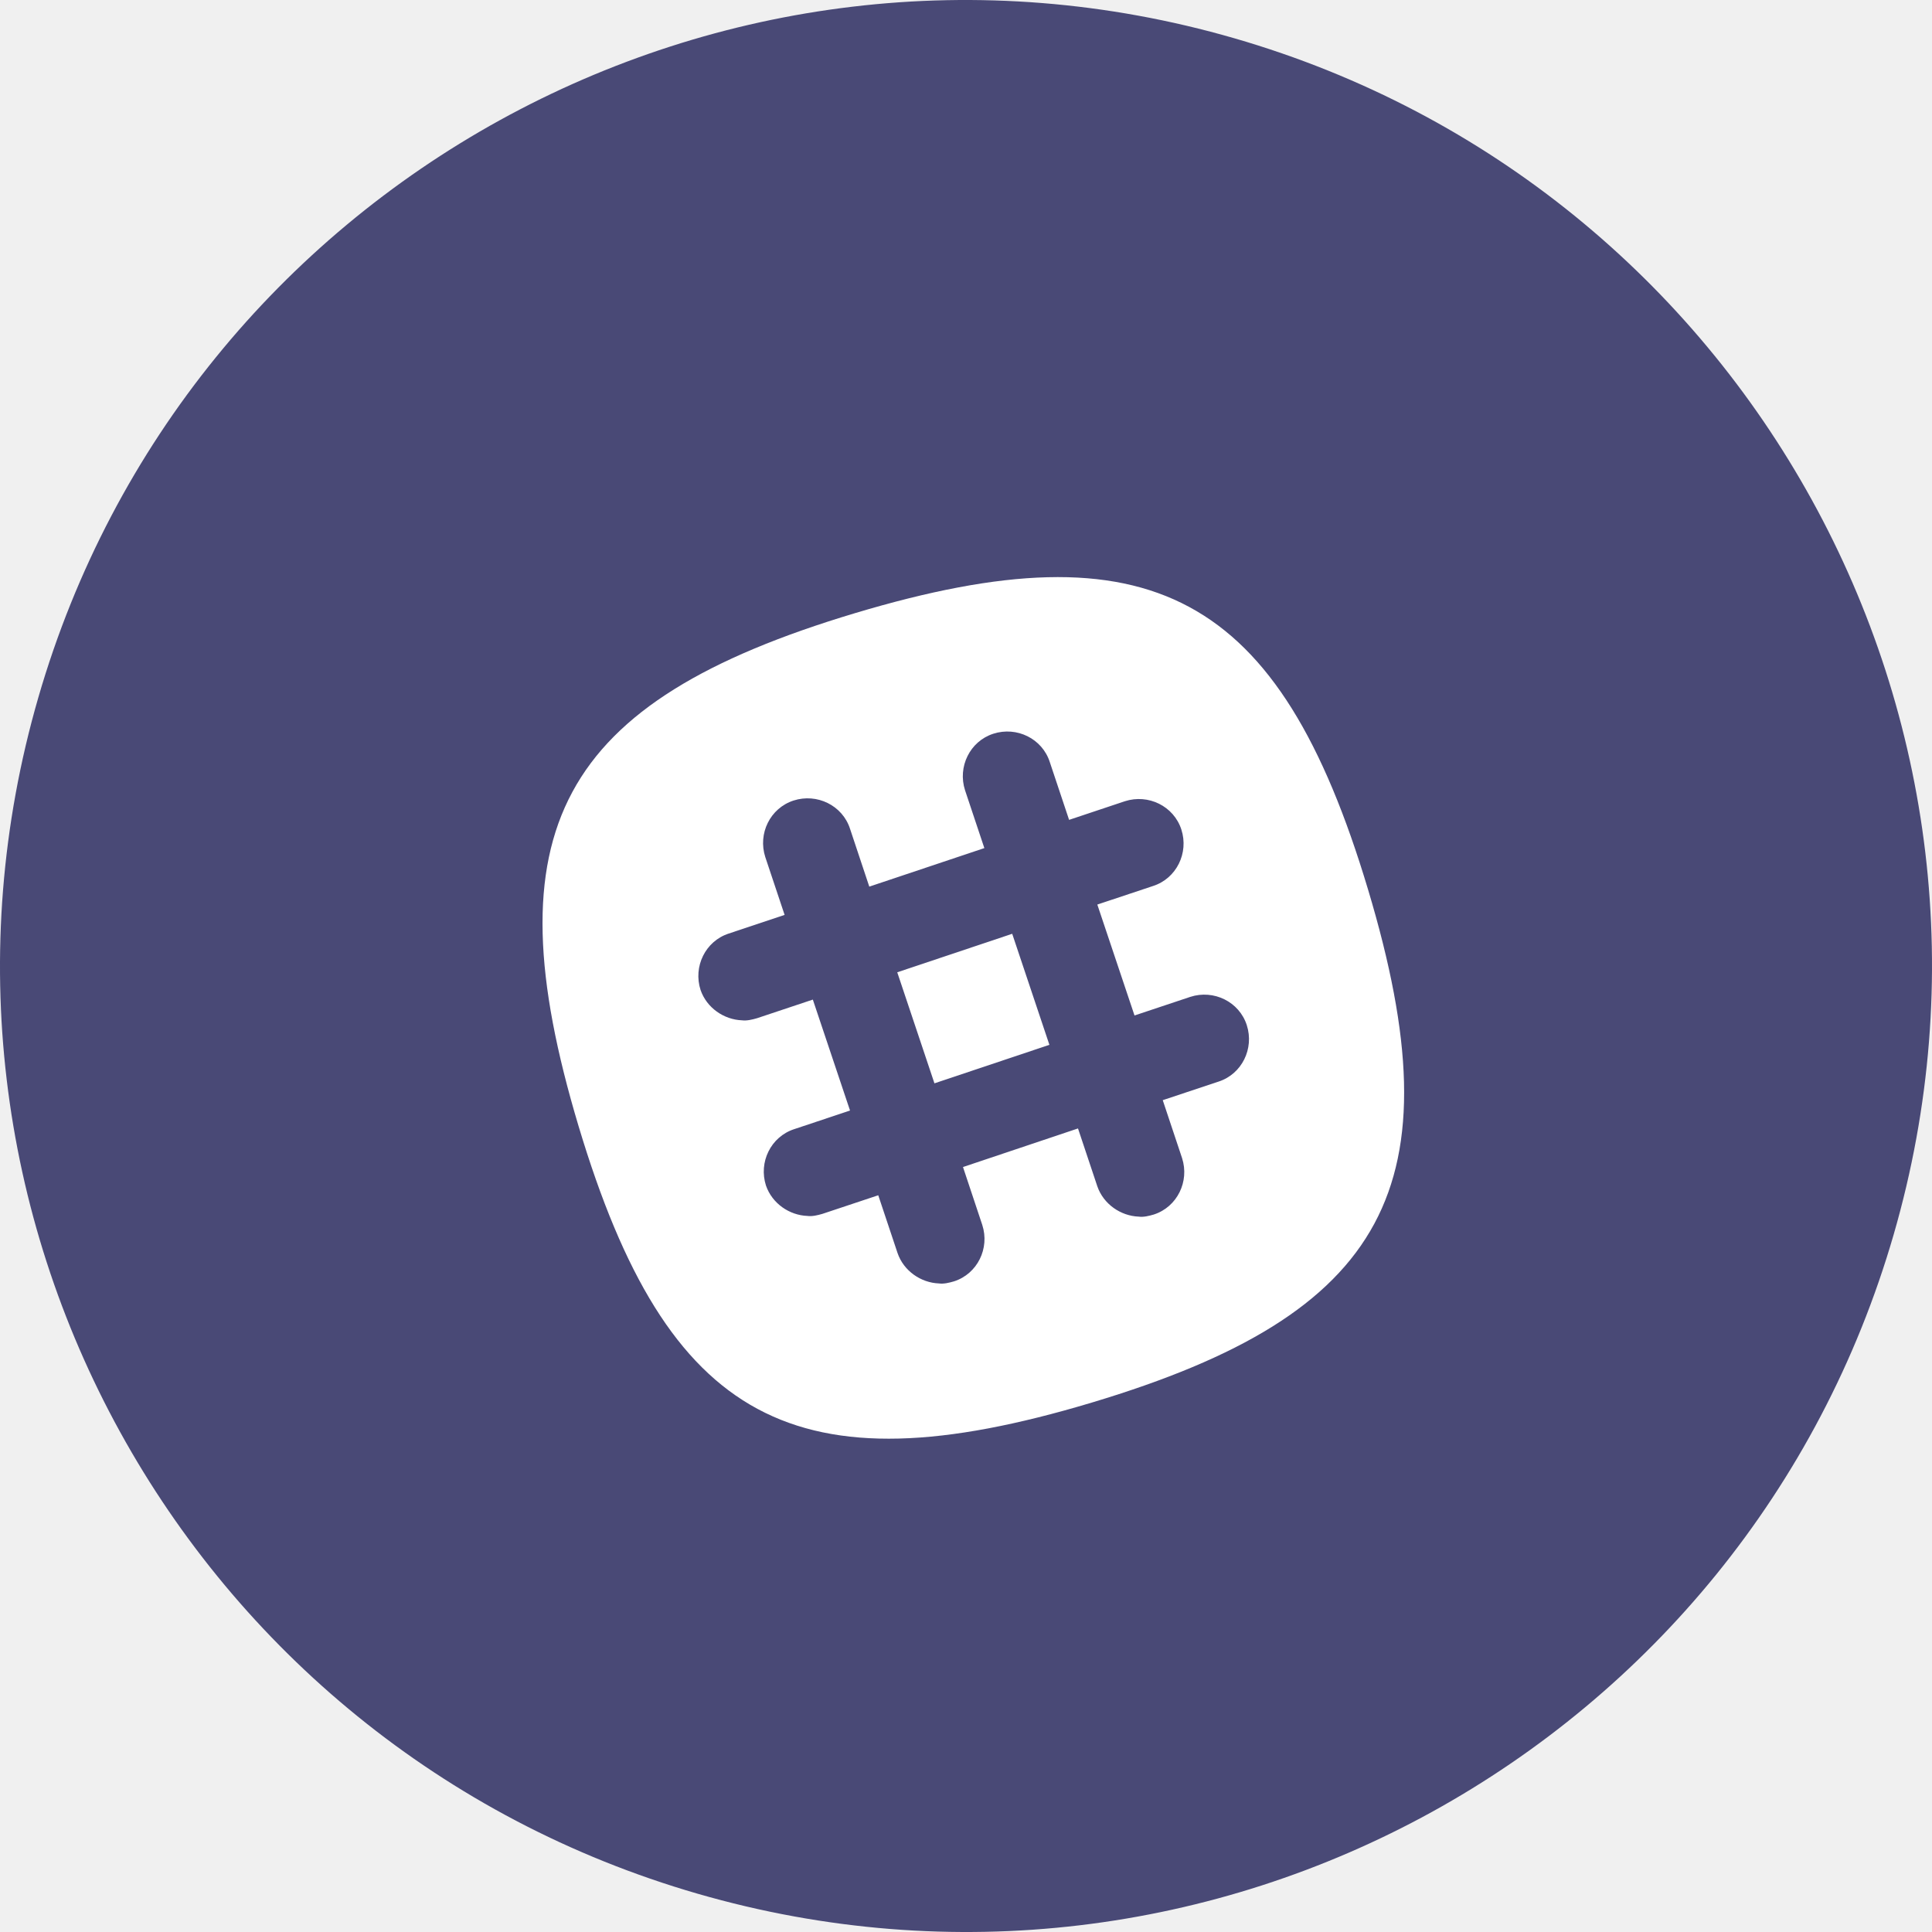
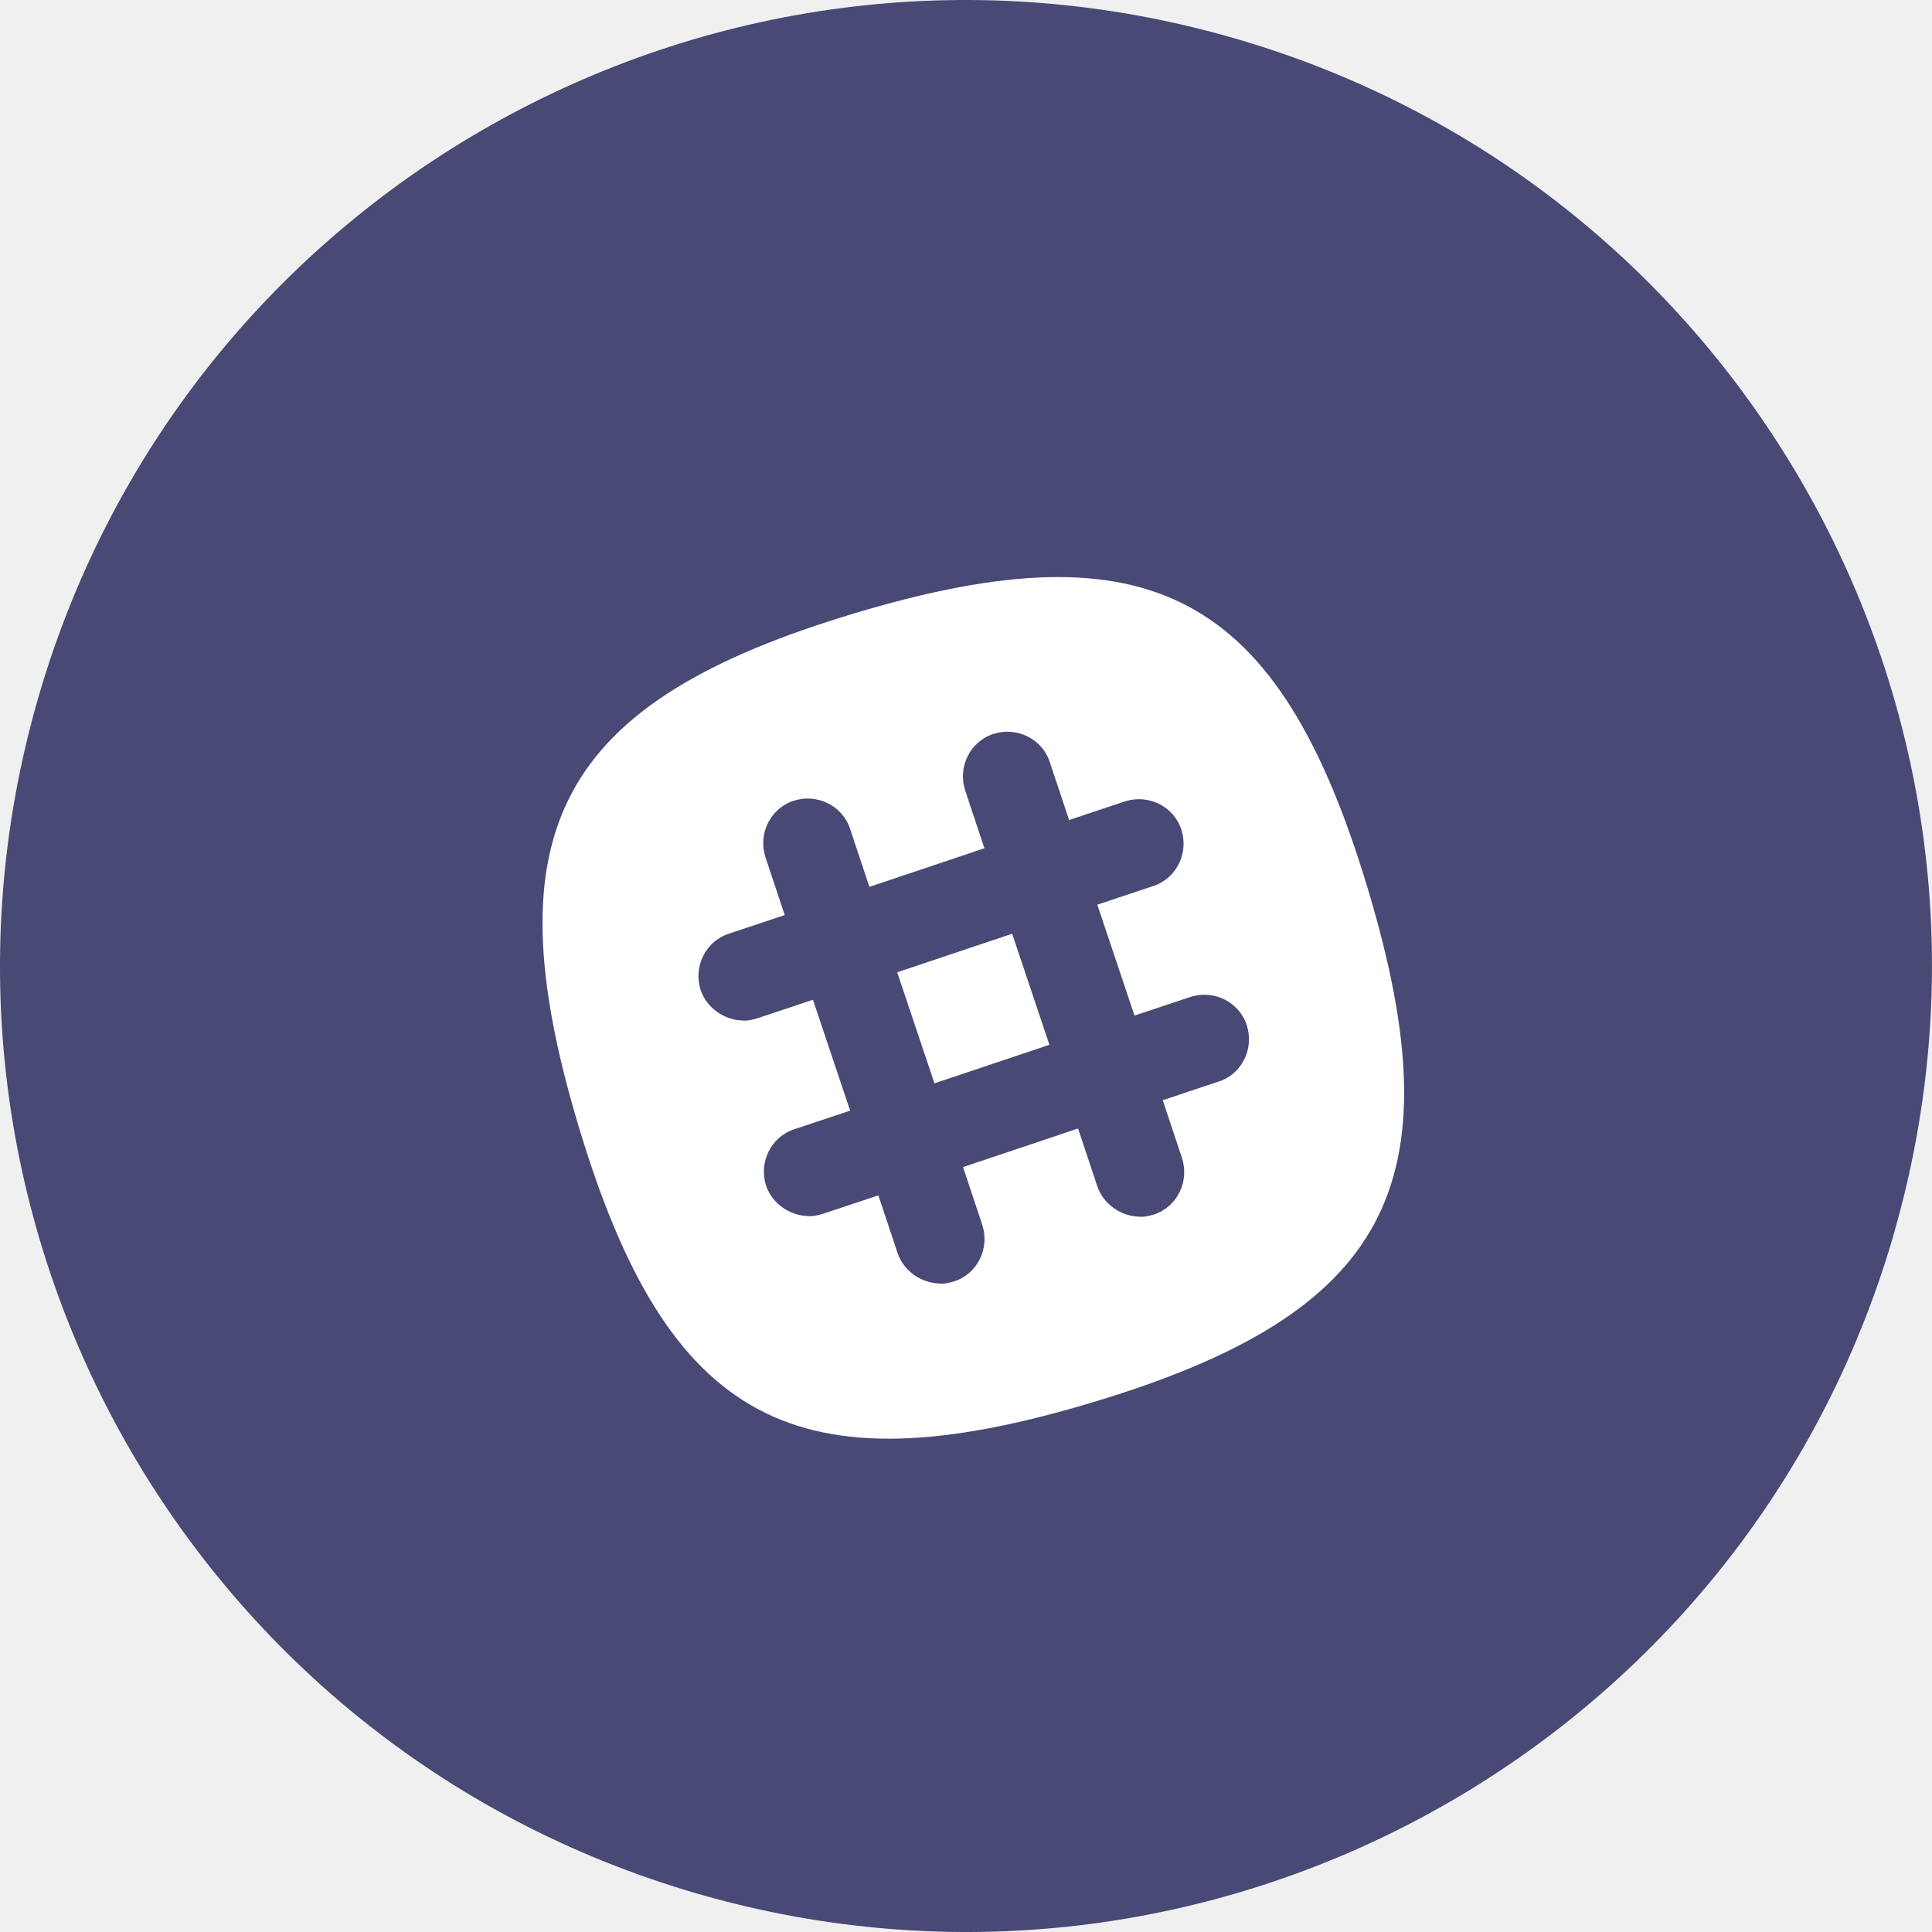
- <svg xmlns="http://www.w3.org/2000/svg" width="36px" height="36px" viewBox="0 0 36 36" version="1.1">
-   <defs />
-   <g id="Page-1" stroke="none" stroke-width="1" fill="none" fill-rule="evenodd">
-     <path d="M35.286,23.003 L35.286,23.003 C32.523,32.55 22.543,38.049 12.997,35.286 L12.997,35.286 C3.45,32.523 -2.049,22.543 0.714,12.997 L0.714,12.997 C3.477,3.45 13.457,-2.049 23.003,0.714 L23.003,0.714 C32.55,3.477 38.049,13.457 35.286,23.003 Z" id="Shape-Copy-14" fill="#494976" />
-     <g id="Group-14" transform="translate(10, 10)" fill="#FFFFFF">
-       <rect id="Rectangle-path" transform="translate(8.136436, 8.793148) rotate(-18.5183) translate(-8.136436, -8.793148) " x="7.007" y="7.702" width="2.259" height="2.182" />
-       <path d="M15.491,6.573 C13.835,1.054 11.448,-0.229 5.929,1.426 C0.41,3.082 -0.874,5.469 0.782,10.988 C2.438,16.507 4.825,17.791 10.344,16.135 C15.863,14.479 17.147,12.092 15.491,6.573 Z M12.706,10.154 L11.666,10.5 L12.026,11.579 C12.167,12.015 11.936,12.49 11.499,12.631 C11.409,12.657 11.307,12.683 11.217,12.67 C10.883,12.657 10.562,12.438 10.447,12.105 L10.087,11.027 L7.944,11.746 L8.303,12.824 C8.445,13.26 8.214,13.735 7.777,13.876 C7.687,13.902 7.585,13.928 7.495,13.915 C7.161,13.902 6.84,13.684 6.725,13.35 L6.365,12.272 L5.326,12.618 C5.236,12.644 5.133,12.67 5.043,12.657 C4.709,12.644 4.389,12.426 4.273,12.092 C4.132,11.656 4.363,11.181 4.799,11.04 L5.839,10.693 L5.146,8.626 L4.106,8.973 C4.016,8.999 3.914,9.024 3.824,9.012 C3.49,8.999 3.169,8.781 3.054,8.447 C2.913,8.011 3.144,7.536 3.58,7.395 L4.62,7.048 L4.26,5.97 C4.119,5.533 4.35,5.059 4.786,4.917 C5.223,4.776 5.698,5.007 5.839,5.443 L6.198,6.521 L8.342,5.803 L7.982,4.725 C7.841,4.289 8.072,3.813 8.509,3.672 C8.945,3.531 9.42,3.762 9.561,4.199 L9.921,5.277 L10.96,4.93 C11.397,4.789 11.871,5.02 12.013,5.457 C12.154,5.893 11.923,6.368 11.486,6.509 L10.447,6.855 L11.14,8.922 L12.18,8.575 C12.616,8.434 13.091,8.665 13.232,9.102 C13.373,9.538 13.142,10.013 12.706,10.154 Z" id="Shape" />
+ <svg xmlns="http://www.w3.org/2000/svg" width="36" height="36" viewBox="0 0 36 36">
+   <g fill="none">
+     <path d="M35.286 23.003c-2.763 9.547-12.742 15.046-22.289 12.283s-15.046-12.743-12.283-22.289c2.763-9.547 12.742-15.046 22.289-12.283s15.046 12.743 12.282 22.289z" fill="#494976" />
+     <g fill="#fff">
+       <path d="M16.718 18.117l2.142-.718.694 2.069-2.142.718z" />
+       <path d="M25.491 16.573c-1.656-5.52-4.043-6.803-9.562-5.147-5.519 1.656-6.803 4.043-5.147 9.562 1.656 5.519 4.043 6.803 9.562 5.147 5.519-1.656 6.803-4.043 5.147-9.562zm-2.785 3.581l-1.04.347.359 1.078c.141.437-.09.911-.526 1.053-.09.025-.193.051-.282.039-.334-.013-.655-.231-.77-.565l-.359-1.078-2.143.719.359 1.078c.141.437-.09.911-.526 1.052-.09.026-.193.052-.282.039-.334-.013-.655-.231-.77-.564l-.359-1.078-1.04.346c-.09.026-.193.052-.282.039-.334-.013-.655-.231-.77-.564-.141-.437.09-.912.526-1.053l1.04-.347-.693-2.066-1.04.347c-.09.026-.193.051-.282.039-.334-.013-.655-.231-.77-.565-.141-.436.09-.911.526-1.052l1.04-.347-.359-1.078c-.141-.437.09-.911.526-1.052.436-.142.911.09 1.052.526l.359 1.078 2.143-.719-.359-1.078c-.141-.436.09-.911.526-1.052.436-.141.911.09 1.052.526l.359 1.078 1.04-.347c.436-.141.911.09 1.052.526.141.436-.09.911-.526 1.052l-1.04.347.693 2.066 1.04-.347c.436-.141.911.09 1.052.526.141.437-.09.911-.526 1.052z" />
    </g>
  </g>
</svg>
